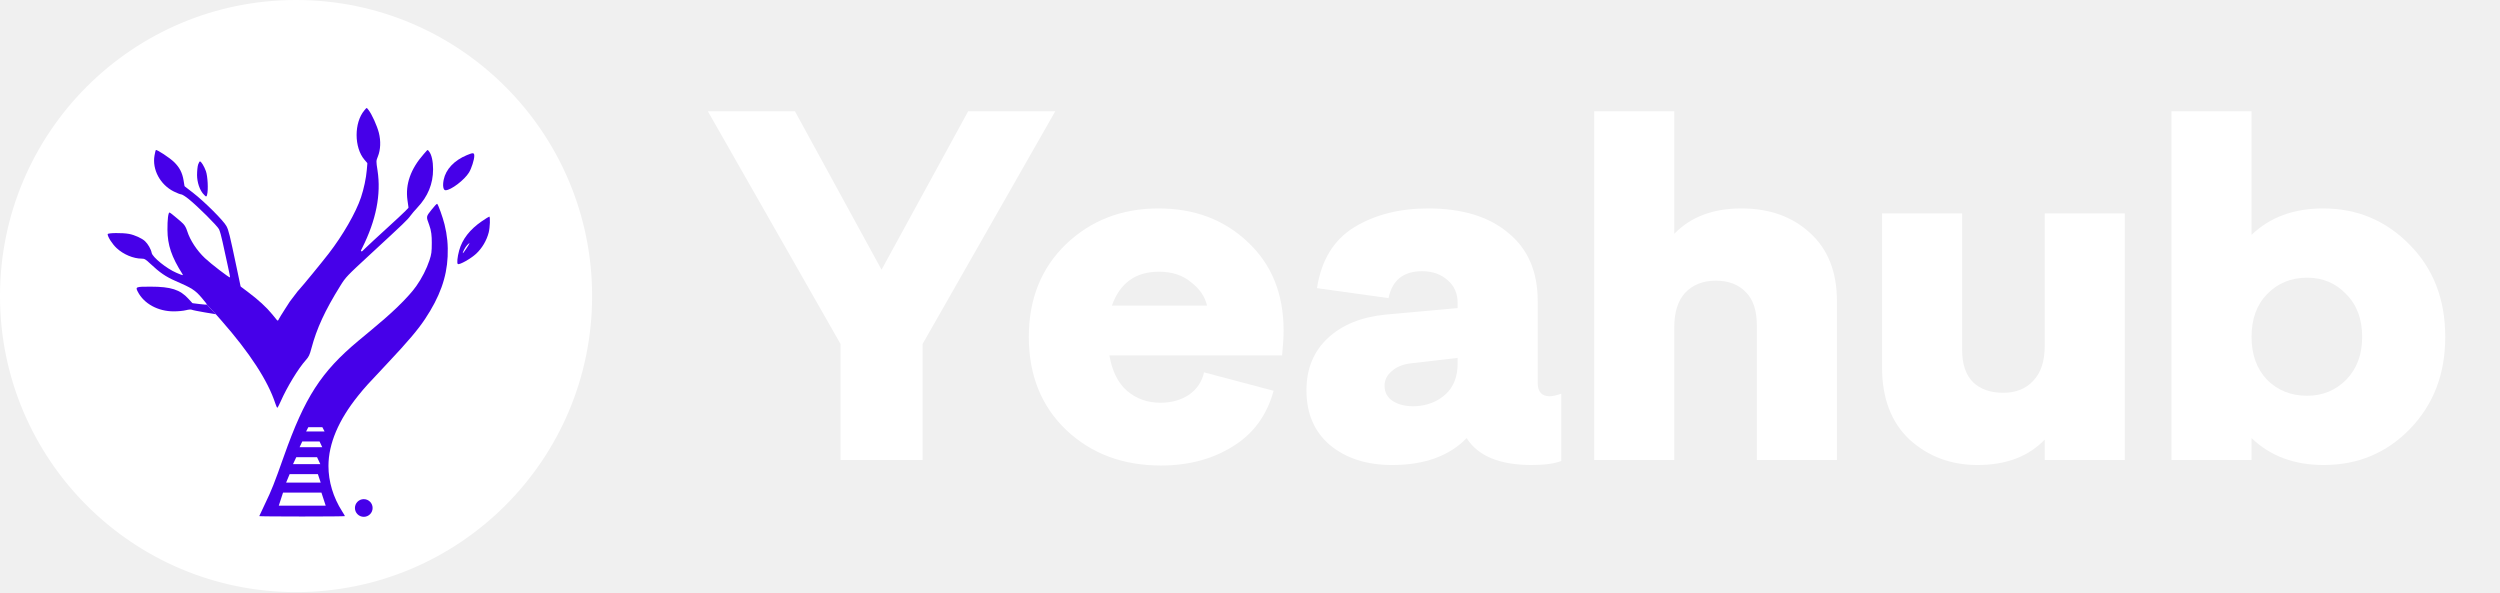
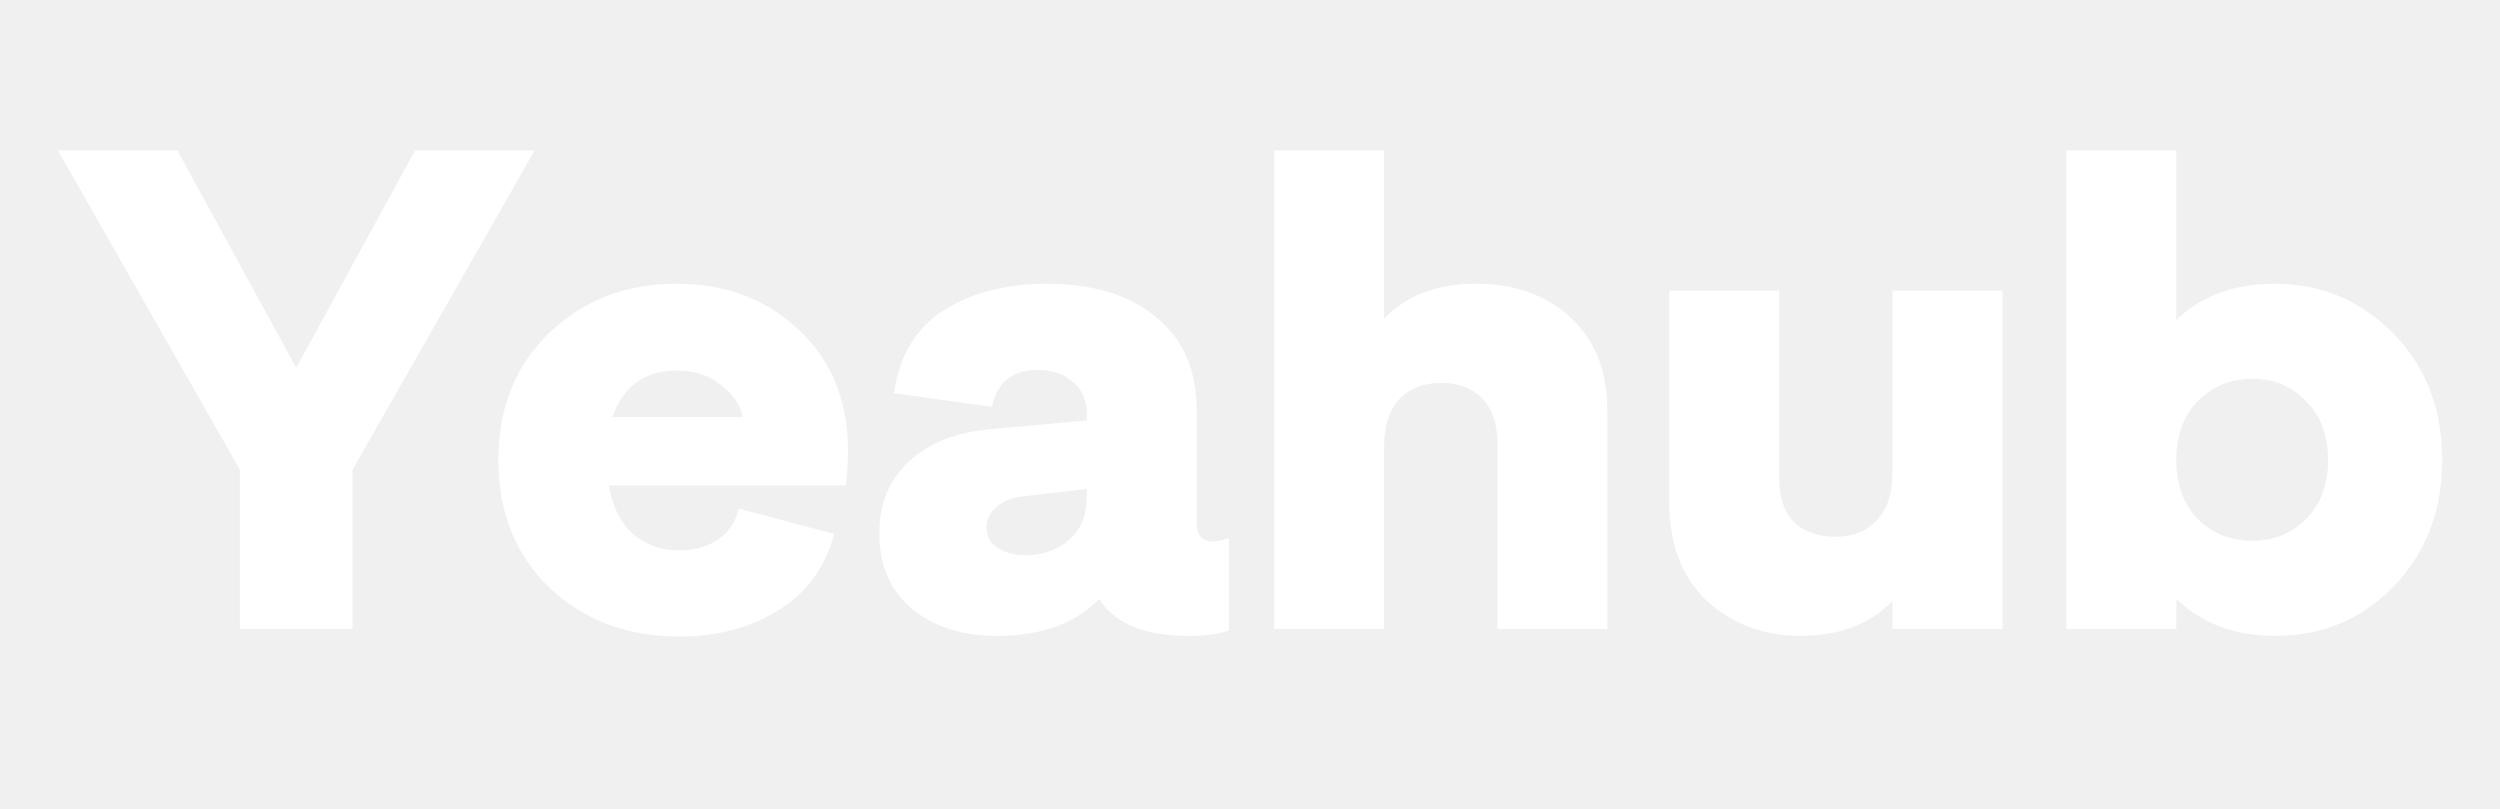
- <svg xmlns="http://www.w3.org/2000/svg" width="190" height="45" viewBox="0 0 190 45" fill="none">
-   <circle cx="22.5" cy="22.5" r="22" fill="white" stroke="white" />
-   <path fill-rule="evenodd" clip-rule="evenodd" d="M36.623 16.812C35.71 17.436 35.132 18.181 34.897 19.033C34.76 19.53 34.713 20.014 34.796 20.066C34.924 20.145 35.789 19.657 36.196 19.276C36.638 18.863 36.983 18.278 37.139 17.68C37.239 17.294 37.27 16.463 37.184 16.463C37.156 16.463 36.904 16.62 36.623 16.812ZM35.18 19.246C35.132 19.21 35.365 18.765 35.506 18.624C35.752 18.378 35.741 18.435 35.46 18.864C35.316 19.082 35.191 19.254 35.18 19.246Z" fill="#4600E9" />
-   <path d="M15.729 23.15C15.716 23.163 15.463 23.144 15.166 23.108L14.647 23.044C14.633 23.042 14.62 23.036 14.611 23.025L14.319 22.706C13.683 22.01 12.99 21.788 11.452 21.786C10.317 21.785 10.281 21.799 10.472 22.171C10.942 23.083 12.004 23.664 13.204 23.664C13.526 23.664 13.943 23.624 14.131 23.575C14.328 23.524 14.513 23.509 14.569 23.538C14.622 23.567 15.057 23.656 15.535 23.737L16.405 23.883L15.729 23.15Z" fill="#4600E9" />
-   <path fill-rule="evenodd" clip-rule="evenodd" d="M14.976 13.302C14.976 12.991 15.014 12.631 15.059 12.502C15.105 12.373 15.166 12.267 15.195 12.267C15.289 12.267 15.514 12.634 15.648 13.005C15.786 13.387 15.84 14.435 15.739 14.796L15.715 14.883C15.703 14.925 15.651 14.94 15.619 14.91L15.533 14.829C15.151 14.47 14.976 13.795 14.976 13.302ZM32.46 16.468C32.484 16.329 32.589 16.205 32.792 15.946C33.002 15.678 33.196 15.473 33.223 15.49C33.302 15.538 33.652 16.515 33.786 17.058C33.99 17.889 34.061 18.62 34.021 19.5C33.948 21.097 33.416 22.57 32.311 24.233C31.759 25.065 30.999 25.962 29.48 27.575C27.911 29.239 27.726 29.444 27.225 30.065C25.729 31.92 24.964 33.727 24.963 35.412C24.962 36.598 25.324 37.8 26.004 38.865C26.12 39.047 26.215 39.209 26.215 39.225C26.215 39.242 24.749 39.255 22.959 39.255C21.168 39.255 19.703 39.242 19.703 39.226C19.703 39.21 19.911 38.766 20.166 38.24C20.643 37.251 20.837 36.763 21.573 34.684C23.165 30.189 24.399 28.272 27.227 25.908C28.558 24.795 29.93 23.716 31.09 22.419C31.284 22.202 31.47 21.979 31.639 21.741C32.056 21.153 32.422 20.439 32.639 19.782C32.794 19.31 32.815 19.156 32.816 18.435C32.817 17.951 32.787 17.538 32.616 17.085L32.615 17.083C32.494 16.762 32.436 16.608 32.46 16.468Z" fill="#4600E9" />
-   <path d="M35.481 11.79C34.517 12.191 33.879 12.869 33.72 13.662C33.628 14.122 33.688 14.459 33.862 14.459C34.27 14.459 35.297 13.68 35.648 13.104C35.833 12.801 36.045 12.134 36.045 11.854C36.045 11.595 35.969 11.587 35.481 11.79Z" fill="#4600E9" />
-   <path d="M27.688 8.393C26.903 9.322 26.908 11.216 27.698 12.139L27.905 12.381C27.915 12.393 27.92 12.408 27.919 12.424L27.877 12.913C27.824 13.544 27.654 14.347 27.436 14.999C27.049 16.157 26.055 17.885 24.974 19.28C24.389 20.035 22.993 21.733 22.716 22.033C22.692 22.059 22.649 22.104 22.627 22.132L22.029 22.917L21.657 23.494C21.453 23.811 21.246 24.146 21.198 24.239L21.153 24.328C21.133 24.365 21.082 24.37 21.055 24.337L20.705 23.906C20.256 23.355 19.642 22.79 18.823 22.176L18.305 21.788C18.294 21.78 18.286 21.767 18.283 21.754L17.989 20.356C17.449 17.794 17.377 17.499 17.209 17.183C16.99 16.771 15.546 15.329 14.688 14.666L14.043 14.167C14.031 14.158 14.023 14.145 14.021 14.13L13.951 13.706C13.855 13.127 13.646 12.723 13.229 12.315C12.903 11.995 11.906 11.34 11.842 11.404C11.825 11.421 11.78 11.609 11.743 11.82C11.556 12.883 12.171 14.034 13.204 14.551C13.447 14.672 13.703 14.772 13.772 14.772C13.841 14.772 14.098 14.933 14.342 15.13C15.029 15.683 16.508 17.155 16.643 17.419C16.71 17.549 16.832 17.986 16.916 18.39C16.999 18.794 17.166 19.559 17.288 20.091C17.409 20.623 17.496 21.07 17.482 21.084C17.436 21.13 16.035 20.055 15.575 19.62C14.963 19.043 14.45 18.262 14.23 17.572C14.062 17.042 13.866 16.948 13.45 16.588C13.171 16.347 12.916 16.15 12.883 16.15C12.786 16.15 12.721 16.692 12.726 17.465C12.732 18.624 13.039 19.527 13.865 20.827C13.945 20.953 13.906 20.945 13.408 20.733C12.667 20.418 11.588 19.549 11.527 19.218C11.476 18.942 11.252 18.548 11.021 18.329C10.792 18.112 10.236 17.859 9.813 17.778C9.307 17.682 8.182 17.695 8.182 17.797C8.182 18.003 8.537 18.554 8.867 18.86C9.386 19.341 10.141 19.656 10.771 19.656C10.985 19.656 11.067 19.705 11.431 20.048C12.139 20.716 12.605 21.034 13.337 21.352C14.58 21.89 14.832 22.051 15.315 22.616C15.556 22.897 15.742 23.137 15.729 23.15L16.405 23.883L16.818 24.352C18.98 26.812 20.359 28.931 20.927 30.668C20.985 30.845 21.052 30.99 21.076 30.99C21.1 30.99 21.216 30.772 21.333 30.505C21.804 29.432 22.671 28.004 23.229 27.384C23.468 27.118 23.531 26.987 23.669 26.469C24.072 24.954 24.699 23.596 25.852 21.741C26.279 21.052 26.322 21.008 28.206 19.268C30.739 16.929 30.973 16.704 31.193 16.398C31.296 16.255 31.531 15.978 31.715 15.784C32.52 14.933 32.914 13.972 32.914 12.861C32.914 12.253 32.8 11.747 32.612 11.514L32.543 11.429C32.52 11.401 32.477 11.4 32.454 11.427L32.202 11.712C31.208 12.839 30.796 14.01 30.968 15.22L31.044 15.759C31.046 15.777 31.041 15.795 31.028 15.808L30.807 16.038C30.674 16.176 30.031 16.776 29.376 17.371C28.722 17.965 27.984 18.65 27.735 18.891L27.532 19.089C27.485 19.135 27.41 19.08 27.439 19.021L27.524 18.852C28.588 16.732 28.974 14.774 28.69 12.941C28.581 12.236 28.581 12.236 28.719 11.892C28.925 11.377 28.952 10.72 28.793 10.09C28.659 9.561 28.253 8.666 28.006 8.356L27.911 8.237C27.888 8.209 27.845 8.208 27.821 8.236L27.688 8.393Z" fill="#4600E9" />
-   <path d="M21.511 37.438H24.429L24.753 38.432H21.187L21.511 37.438Z" fill="white" />
-   <path d="M22.012 36.036H24.16L24.374 36.679H21.744L22.012 36.036Z" fill="white" />
-   <path d="M22.516 34.749H24.097L24.344 35.275H22.269L22.516 34.749Z" fill="white" />
-   <path d="M22.972 33.551H24.286L24.491 33.989H22.767L22.972 33.551Z" fill="white" />
-   <path d="M23.432 32.469H24.5L24.668 32.791H23.265L23.432 32.469Z" fill="white" />
-   <circle cx="27.647" cy="38.607" r="0.672" fill="#4600E9" />
-   <path d="M73.579 8.458H80.199L70.118 26.14V34.962H63.879V26.14L53.798 8.458H60.417L66.998 20.498L73.579 8.458Z" fill="white" />
-   <path d="M88.233 35.379C85.342 35.379 82.946 34.483 81.043 32.69C79.141 30.873 78.19 28.513 78.19 25.61C78.19 22.732 79.129 20.385 81.005 18.567C82.907 16.75 85.253 15.841 88.043 15.841C90.782 15.841 93.052 16.699 94.852 18.416C96.653 20.107 97.553 22.341 97.553 25.117C97.553 25.622 97.515 26.253 97.439 27.011H84.315C84.518 28.197 84.962 29.093 85.647 29.699C86.357 30.305 87.206 30.608 88.195 30.608C89.032 30.608 89.755 30.406 90.364 30.002C90.972 29.573 91.353 29.005 91.505 28.298L96.793 29.699C96.285 31.567 95.246 32.98 93.673 33.94C92.126 34.899 90.313 35.379 88.233 35.379ZM84.505 23.224H91.733C91.581 22.543 91.175 21.95 90.516 21.445C89.882 20.915 89.07 20.65 88.081 20.65C86.306 20.65 85.114 21.508 84.505 23.224Z" fill="white" />
-   <path d="M117.779 30.116C117.982 30.116 118.274 30.052 118.654 29.926V35.038C118.122 35.24 117.373 35.341 116.41 35.341C113.975 35.341 112.327 34.659 111.464 33.296C110.146 34.659 108.256 35.341 105.796 35.341C103.869 35.341 102.297 34.836 101.079 33.826C99.887 32.816 99.291 31.428 99.291 29.661C99.291 28.02 99.837 26.695 100.927 25.686C102.018 24.676 103.489 24.083 105.34 23.906L110.78 23.414V23.035C110.78 22.303 110.526 21.722 110.019 21.293C109.512 20.839 108.865 20.612 108.079 20.612C106.659 20.612 105.809 21.293 105.53 22.656L100.09 21.899C100.42 19.779 101.358 18.239 102.905 17.28C104.478 16.32 106.354 15.841 108.535 15.841C111.122 15.841 113.151 16.459 114.622 17.696C116.118 18.908 116.866 20.637 116.866 22.884V29.093C116.866 29.775 117.171 30.116 117.779 30.116ZM110.78 27.616V27.2L107.204 27.616C106.595 27.692 106.113 27.894 105.758 28.222C105.403 28.525 105.226 28.891 105.226 29.32C105.226 29.825 105.441 30.216 105.872 30.494C106.329 30.772 106.9 30.898 107.584 30.873C108.497 30.822 109.258 30.519 109.867 29.964C110.475 29.409 110.78 28.626 110.78 27.616Z" fill="white" />
-   <path d="M132.342 15.841C134.472 15.841 136.209 16.459 137.553 17.696C138.923 18.933 139.607 20.662 139.607 22.884V34.962H133.521V24.739C133.521 23.603 133.242 22.757 132.684 22.202C132.126 21.621 131.365 21.331 130.401 21.331C129.438 21.331 128.664 21.634 128.081 22.24C127.523 22.846 127.244 23.729 127.244 24.89V34.962H121.157V8.458H127.244V17.772C128.487 16.485 130.186 15.841 132.342 15.841Z" fill="white" />
-   <path d="M155.399 16.22H161.486V34.962H155.399V33.41C154.157 34.697 152.457 35.341 150.302 35.341C148.273 35.341 146.548 34.697 145.128 33.41C143.733 32.097 143.036 30.267 143.036 27.919V16.22H149.122V26.594C149.122 27.68 149.401 28.5 149.959 29.055C150.517 29.585 151.278 29.851 152.242 29.851C153.205 29.851 153.966 29.548 154.524 28.942C155.108 28.336 155.399 27.452 155.399 26.291V16.22Z" fill="white" />
-   <path d="M176.557 15.841C179.144 15.841 181.338 16.762 183.139 18.605C184.939 20.422 185.839 22.757 185.839 25.61C185.839 28.412 184.952 30.734 183.177 32.577C181.401 34.419 179.208 35.341 176.595 35.341C174.364 35.341 172.538 34.659 171.118 33.296V34.962H165.031V8.458H171.118V17.848C172.512 16.51 174.326 15.841 176.557 15.841ZM175.34 30.078C176.507 30.078 177.496 29.674 178.307 28.866C179.119 28.033 179.525 26.948 179.525 25.61C179.525 24.247 179.119 23.161 178.307 22.354C177.521 21.52 176.532 21.104 175.34 21.104C174.123 21.104 173.108 21.52 172.297 22.354C171.511 23.161 171.118 24.247 171.118 25.61C171.118 26.948 171.511 28.033 172.297 28.866C173.108 29.674 174.123 30.078 175.34 30.078Z" fill="white" />
+ <svg xmlns="http://www.w3.org/2000/svg" width="99" height="32" viewBox="0 0 99 32" fill="none">
+   <path d="M16.437 5.957H21.17L13.961 18.601V24.909H9.5V18.601L2.292 5.957H7.025L11.731 14.567L16.437 5.957Z" fill="white" />
+   <path d="M26.915 25.207C24.848 25.207 23.134 24.566 21.774 23.285C20.414 21.985 19.734 20.297 19.734 18.222C19.734 16.164 20.405 14.486 21.747 13.186C23.107 11.886 24.784 11.237 26.779 11.237C28.738 11.237 30.36 11.85 31.648 13.078C32.936 14.287 33.579 15.884 33.579 17.87C33.579 18.231 33.552 18.682 33.498 19.224H24.113C24.258 20.072 24.576 20.713 25.065 21.146C25.573 21.579 26.18 21.796 26.888 21.796C27.486 21.796 28.003 21.651 28.438 21.362C28.873 21.056 29.145 20.649 29.254 20.144L33.035 21.146C32.673 22.482 31.929 23.492 30.805 24.178C29.699 24.864 28.402 25.207 26.915 25.207ZM24.249 16.516H29.418C29.309 16.029 29.019 15.605 28.547 15.244C28.094 14.865 27.513 14.675 26.806 14.675C25.537 14.675 24.684 15.289 24.249 16.516Z" fill="white" />
+   <path d="M48.042 21.444C48.187 21.444 48.396 21.398 48.668 21.308V24.963C48.287 25.108 47.752 25.18 47.063 25.18C45.322 25.18 44.143 24.693 43.526 23.718C42.584 24.693 41.233 25.18 39.474 25.18C38.095 25.18 36.971 24.819 36.101 24.097C35.248 23.375 34.822 22.382 34.822 21.119C34.822 19.945 35.212 18.998 35.992 18.276C36.772 17.554 37.823 17.13 39.147 17.003L43.037 16.651V16.381C43.037 15.857 42.856 15.442 42.493 15.135C42.13 14.81 41.668 14.648 41.106 14.648C40.09 14.648 39.483 15.135 39.283 16.11L35.393 15.569C35.629 14.052 36.3 12.951 37.406 12.265C38.531 11.579 39.873 11.237 41.432 11.237C43.282 11.237 44.733 11.679 45.784 12.563C46.854 13.43 47.389 14.666 47.389 16.272V20.713C47.389 21.2 47.607 21.444 48.042 21.444ZM43.037 19.657V19.359L40.48 19.657C40.045 19.711 39.7 19.855 39.446 20.09C39.192 20.306 39.066 20.568 39.066 20.875C39.066 21.236 39.22 21.516 39.528 21.714C39.854 21.913 40.262 22.003 40.752 21.985C41.405 21.949 41.949 21.733 42.384 21.335C42.819 20.938 43.037 20.379 43.037 19.657Z" fill="white" />
+   <path d="M58.455 11.237C59.978 11.237 61.22 11.679 62.181 12.563C63.161 13.448 63.65 14.684 63.65 16.272V24.909H59.298V17.599C59.298 16.787 59.099 16.182 58.7 15.785C58.301 15.37 57.757 15.162 57.068 15.162C56.378 15.162 55.825 15.379 55.408 15.812C55.009 16.245 54.81 16.877 54.81 17.707V24.909H50.458V5.957H54.81V12.617C55.698 11.697 56.913 11.237 58.455 11.237Z" fill="white" />
+   <path d="M74.942 11.507H79.294V24.909H74.942V23.799C74.054 24.72 72.839 25.18 71.297 25.18C69.847 25.18 68.613 24.72 67.598 23.799C66.6 22.861 66.102 21.552 66.102 19.873V11.507H70.454V18.926C70.454 19.702 70.653 20.288 71.052 20.686C71.451 21.065 71.995 21.254 72.684 21.254C73.374 21.254 73.918 21.038 74.317 20.604C74.734 20.171 74.942 19.539 74.942 18.709V11.507Z" fill="white" />
+   <path d="M90.072 11.237C91.921 11.237 93.49 11.895 94.777 13.213C96.065 14.513 96.709 16.182 96.709 18.222C96.709 20.225 96.074 21.886 94.805 23.203C93.535 24.521 91.966 25.18 90.099 25.18C88.503 25.18 87.197 24.693 86.182 23.718V24.909H81.829V5.957H86.182V12.671C87.179 11.715 88.476 11.237 90.072 11.237ZM89.201 21.417C90.035 21.417 90.743 21.128 91.323 20.55C91.903 19.955 92.193 19.178 92.193 18.222C92.193 17.247 91.903 16.471 91.323 15.893C90.761 15.298 90.053 15 89.201 15C88.331 15 87.605 15.298 87.025 15.893C86.463 16.471 86.182 17.247 86.182 18.222C86.182 19.178 86.463 19.955 87.025 20.55C87.605 21.128 88.331 21.417 89.201 21.417Z" fill="white" />
</svg>
